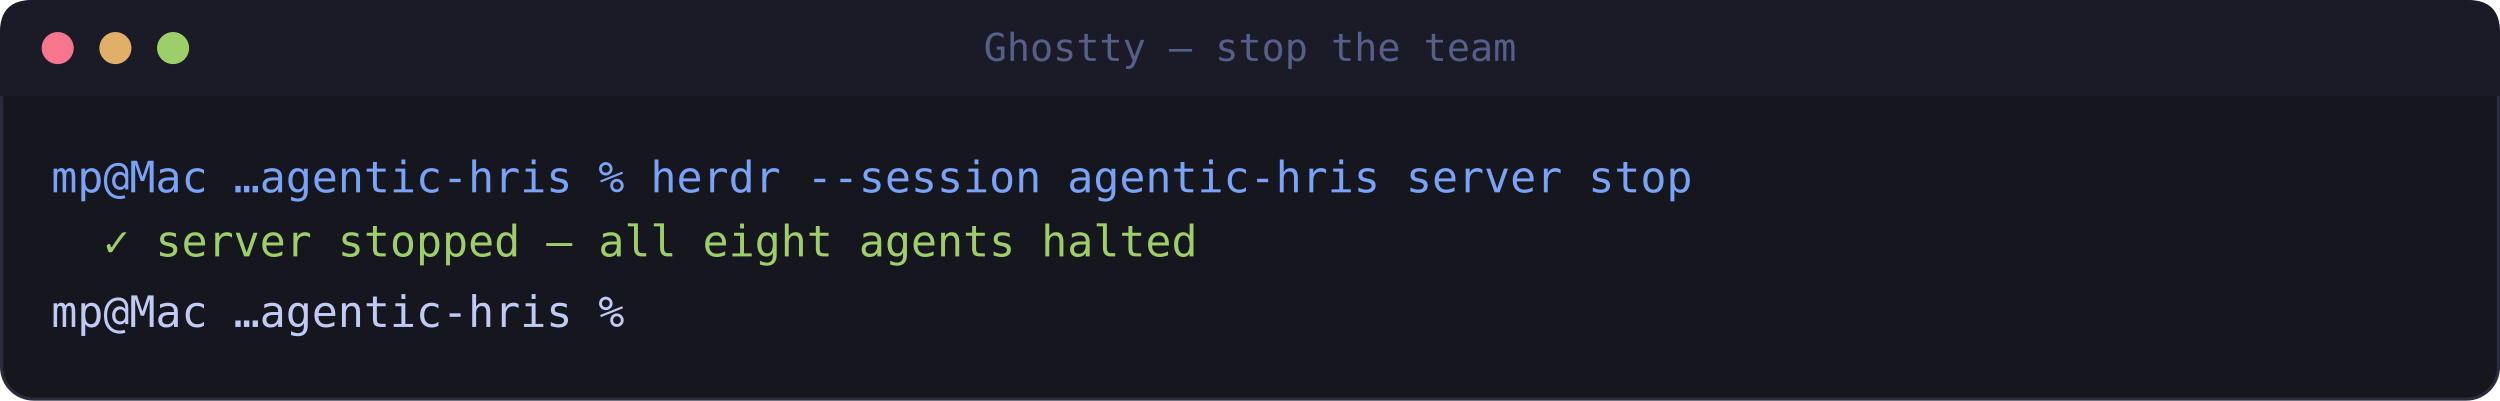
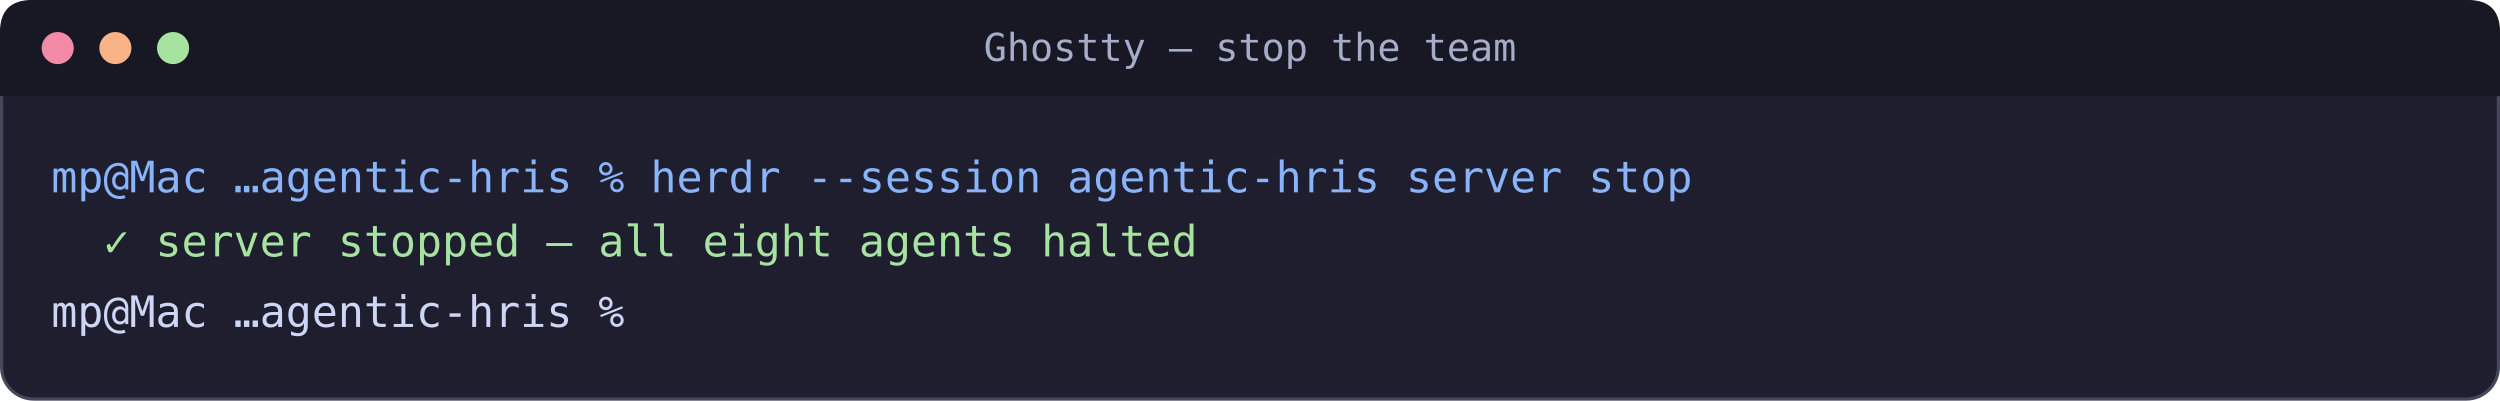
<svg xmlns="http://www.w3.org/2000/svg" width="780" height="125" viewBox="0 0 780 125" font-family="ui-monospace, SFMono-Regular, Menlo, Consolas, monospace">
-   <rect x=".5" y=".5" width="779" height="124" rx="10" fill="#15161e" stroke="#2a2c3d" />
-   <path d="M0 10 Q0 0 10 0 H770 Q780 0 780 10 V30 H0 Z" fill="#1a1b26" />
-   <circle cx="18" cy="15" r="5" fill="#f7768e" />
-   <circle cx="36" cy="15" r="5" fill="#e0af68" />
-   <circle cx="54" cy="15" r="5" fill="#9ece6a" />
-   <text x="390.0" y="19.0" fill="#565f89" font-size="12" text-anchor="middle">Ghostty  —  stop the team</text>
-   <text x="16" y="60" fill="#7aa2f7" font-size="13.5" xml:space="preserve">mp@Mac …agentic-hris % herdr --session agentic-hris server stop</text>
-   <text x="16" y="80" fill="#9ece6a" font-size="13.5" xml:space="preserve">  ✓ server stopped — all eight agents halted</text>
-   <text x="16" y="102" fill="#c0caf5" font-size="13.5" xml:space="preserve">mp@Mac …agentic-hris %  </text>
+   <rect x=".5" y=".5" width="779" height="124" rx="10" fill="#1e1e2e" stroke="#45475a" />
+   <path d="M0 10 Q0 0 10 0 H770 Q780 0 780 10 V30 H0 Z" fill="#181825" />
+   <circle cx="18" cy="15" r="5" fill="#f38ba8" />
+   <circle cx="36" cy="15" r="5" fill="#fab387" />
+   <circle cx="54" cy="15" r="5" fill="#a6e3a1" />
+   <text x="390.0" y="19.0" fill="#a6adc8" font-size="12" text-anchor="middle">Ghostty  —  stop the team</text>
+   <text x="16" y="60" fill="#89b4fa" font-size="13.5" xml:space="preserve">mp@Mac …agentic-hris % herdr --session agentic-hris server stop</text>
+   <text x="16" y="80" fill="#a6e3a1" font-size="13.5" xml:space="preserve">  ✓ server stopped — all eight agents halted</text>
+   <text x="16" y="102" fill="#cdd6f4" font-size="13.5" xml:space="preserve">mp@Mac …agentic-hris %  </text>
</svg>
